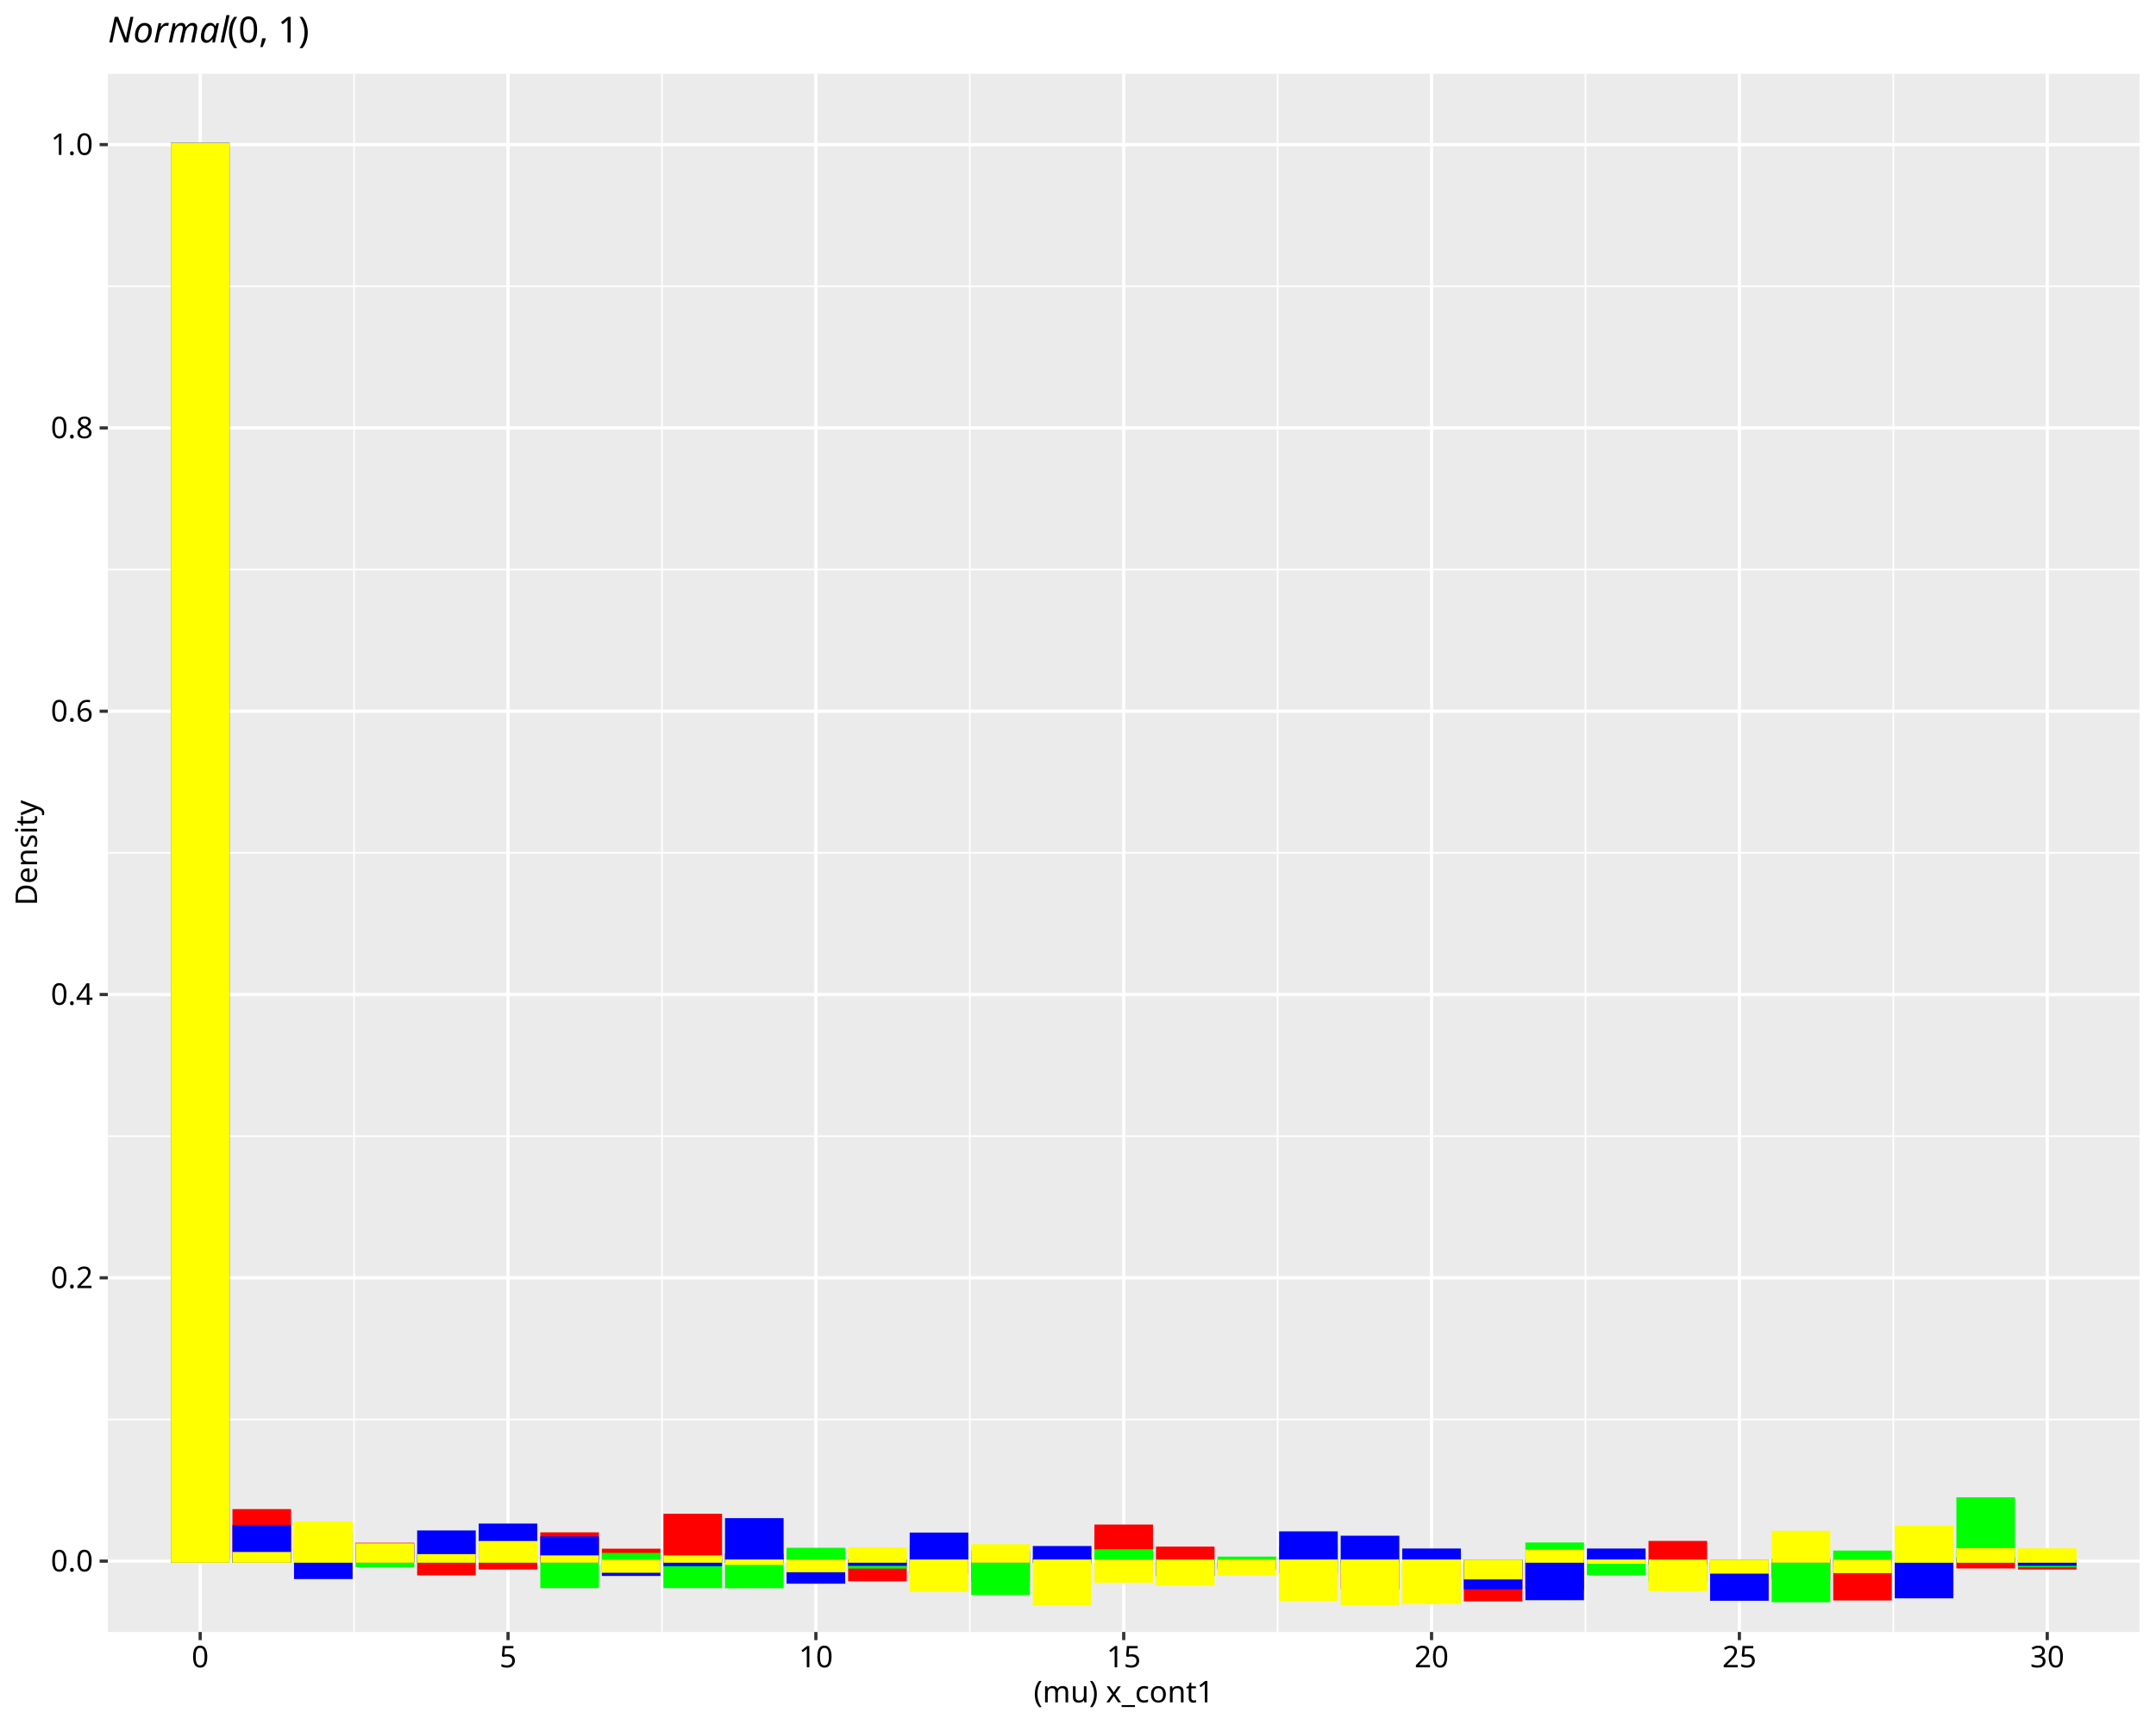
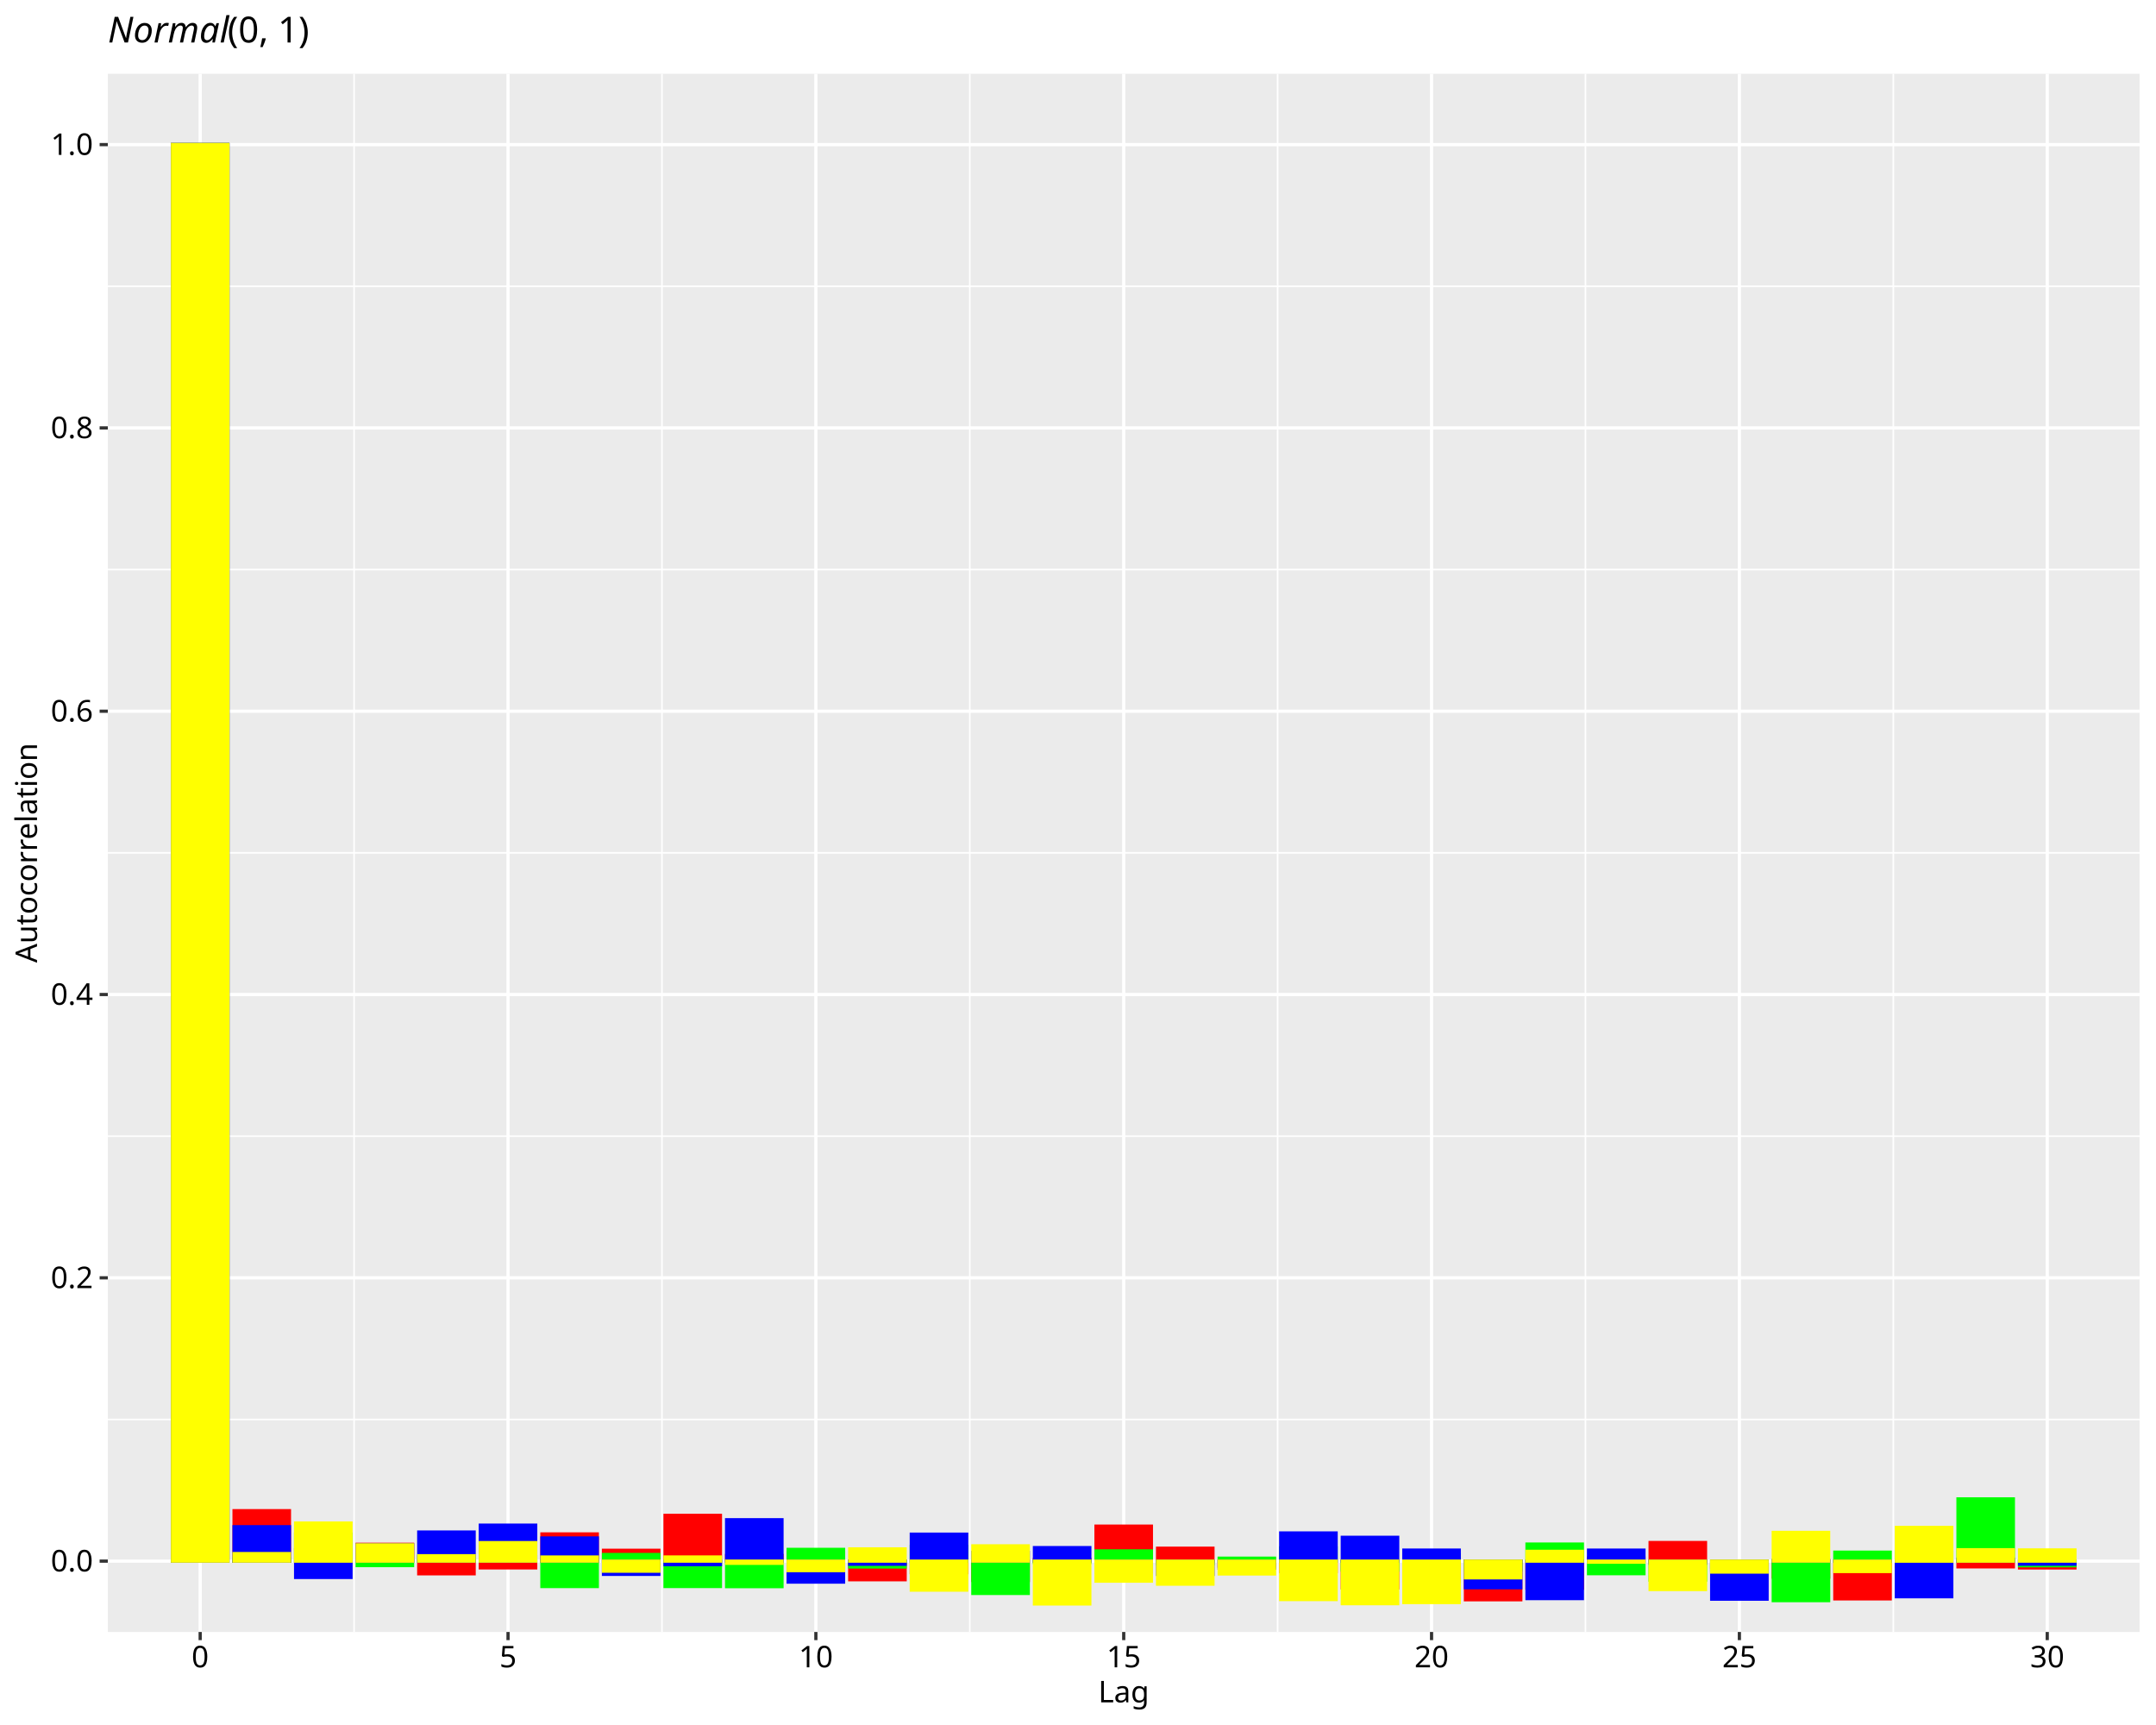
<svg xmlns="http://www.w3.org/2000/svg" class="svglite" data-engine-version="2.0" width="720.00pt" height="576.00pt" viewBox="0 0 720.00 576.00">
  <defs>
    <style type="text/css">
    .svglite line, .svglite polyline, .svglite polygon, .svglite path, .svglite rect, .svglite circle {
      fill: none;
      stroke: #000000;
      stroke-linecap: round;
      stroke-linejoin: round;
      stroke-miterlimit: 10.00;
    }
  </style>
  </defs>
  <rect width="100%" height="100%" style="stroke: none; fill: #FFFFFF;" />
  <defs>
    <clipPath id="cpMC4wMHw3MjAuMDB8MC4wMHw1NzYuMDA=">
      <rect x="0.00" y="0.00" width="720.00" height="576.00" />
    </clipPath>
  </defs>
  <g clip-path="url(#cpMC4wMHw3MjAuMDB8MC4wMHw1NzYuMDA=)">
    <rect x="0.00" y="0.00" width="720.00" height="576.00" style="stroke-width: 1.07; stroke: #FFFFFF; fill: #FFFFFF;" />
  </g>
  <defs>
    <clipPath id="cpMzYuMDF8NzE0LjUyfDI0LjYzfDU0NC45Mw==">
      <rect x="36.01" y="24.63" width="678.51" height="520.30" />
    </clipPath>
  </defs>
  <g clip-path="url(#cpMzYuMDF8NzE0LjUyfDI0LjYzfDU0NC45Mw==)">
    <rect x="36.01" y="24.63" width="678.51" height="520.30" style="stroke-width: 1.07; stroke: none; fill: #EBEBEB;" />
    <polyline points="36.01,473.98 714.52,473.98 " style="stroke-width: 0.53; stroke: #FFFFFF; stroke-linecap: butt;" />
    <polyline points="36.01,379.38 714.52,379.38 " style="stroke-width: 0.53; stroke: #FFFFFF; stroke-linecap: butt;" />
    <polyline points="36.01,284.78 714.52,284.78 " style="stroke-width: 0.53; stroke: #FFFFFF; stroke-linecap: butt;" />
    <polyline points="36.01,190.18 714.52,190.18 " style="stroke-width: 0.53; stroke: #FFFFFF; stroke-linecap: butt;" />
    <polyline points="36.01,95.58 714.52,95.58 " style="stroke-width: 0.53; stroke: #FFFFFF; stroke-linecap: butt;" />
    <polyline points="118.25,544.93 118.25,24.63 " style="stroke-width: 0.53; stroke: #FFFFFF; stroke-linecap: butt;" />
    <polyline points="221.06,544.93 221.06,24.63 " style="stroke-width: 0.53; stroke: #FFFFFF; stroke-linecap: butt;" />
    <polyline points="323.86,544.93 323.86,24.63 " style="stroke-width: 0.53; stroke: #FFFFFF; stroke-linecap: butt;" />
    <polyline points="426.67,544.93 426.67,24.63 " style="stroke-width: 0.53; stroke: #FFFFFF; stroke-linecap: butt;" />
    <polyline points="529.47,544.93 529.47,24.63 " style="stroke-width: 0.53; stroke: #FFFFFF; stroke-linecap: butt;" />
    <polyline points="632.28,544.93 632.28,24.63 " style="stroke-width: 0.53; stroke: #FFFFFF; stroke-linecap: butt;" />
    <polyline points="36.01,521.28 714.52,521.28 " style="stroke-width: 1.07; stroke: #FFFFFF; stroke-linecap: butt;" />
    <polyline points="36.01,426.68 714.52,426.68 " style="stroke-width: 1.07; stroke: #FFFFFF; stroke-linecap: butt;" />
    <polyline points="36.01,332.08 714.52,332.08 " style="stroke-width: 1.07; stroke: #FFFFFF; stroke-linecap: butt;" />
    <polyline points="36.01,237.48 714.52,237.48 " style="stroke-width: 1.07; stroke: #FFFFFF; stroke-linecap: butt;" />
    <polyline points="36.01,142.88 714.52,142.88 " style="stroke-width: 1.07; stroke: #FFFFFF; stroke-linecap: butt;" />
    <polyline points="36.01,48.28 714.52,48.28 " style="stroke-width: 1.07; stroke: #FFFFFF; stroke-linecap: butt;" />
    <polyline points="66.85,544.93 66.85,24.63 " style="stroke-width: 1.07; stroke: #FFFFFF; stroke-linecap: butt;" />
    <polyline points="169.66,544.93 169.66,24.63 " style="stroke-width: 1.07; stroke: #FFFFFF; stroke-linecap: butt;" />
    <polyline points="272.46,544.93 272.46,24.63 " style="stroke-width: 1.07; stroke: #FFFFFF; stroke-linecap: butt;" />
    <polyline points="375.27,544.93 375.27,24.63 " style="stroke-width: 1.07; stroke: #FFFFFF; stroke-linecap: butt;" />
    <polyline points="478.07,544.93 478.07,24.63 " style="stroke-width: 1.07; stroke: #FFFFFF; stroke-linecap: butt;" />
    <polyline points="580.87,544.93 580.87,24.63 " style="stroke-width: 1.07; stroke: #FFFFFF; stroke-linecap: butt;" />
    <polyline points="683.68,544.93 683.68,24.63 " style="stroke-width: 1.07; stroke: #FFFFFF; stroke-linecap: butt;" />
    <rect x="57.60" y="48.28" width="18.50" height="473.00" style="stroke-width: 1.07; stroke: #FF0000; stroke-linecap: square; stroke-linejoin: miter; fill: #FF0000;" />
    <rect x="78.16" y="504.44" width="18.50" height="16.84" style="stroke-width: 1.07; stroke: #FF0000; stroke-linecap: square; stroke-linejoin: miter; fill: #FF0000;" />
    <rect x="98.72" y="517.46" width="18.50" height="3.83" style="stroke-width: 1.07; stroke: #FF0000; stroke-linecap: square; stroke-linejoin: miter; fill: #FF0000;" />
    <rect x="119.28" y="515.67" width="18.50" height="5.61" style="stroke-width: 1.07; stroke: #FF0000; stroke-linecap: square; stroke-linejoin: miter; fill: #FF0000;" />
    <rect x="139.84" y="521.28" width="18.50" height="4.23" style="stroke-width: 1.07; stroke: #FF0000; stroke-linecap: square; stroke-linejoin: miter; fill: #FF0000;" />
    <rect x="160.40" y="521.28" width="18.50" height="2.25" style="stroke-width: 1.07; stroke: #FF0000; stroke-linecap: square; stroke-linejoin: miter; fill: #FF0000;" />
    <rect x="180.97" y="512.20" width="18.50" height="9.08" style="stroke-width: 1.07; stroke: #FF0000; stroke-linecap: square; stroke-linejoin: miter; fill: #FF0000;" />
    <rect x="201.53" y="517.66" width="18.50" height="3.62" style="stroke-width: 1.07; stroke: #FF0000; stroke-linecap: square; stroke-linejoin: miter; fill: #FF0000;" />
    <rect x="222.09" y="506.00" width="18.50" height="15.28" style="stroke-width: 1.07; stroke: #FF0000; stroke-linecap: square; stroke-linejoin: miter; fill: #FF0000;" />
    <rect x="242.65" y="519.41" width="18.50" height="1.87" style="stroke-width: 1.07; stroke: #FF0000; stroke-linecap: square; stroke-linejoin: miter; fill: #FF0000;" />
    <rect x="263.21" y="518.48" width="18.50" height="2.80" style="stroke-width: 1.07; stroke: #FF0000; stroke-linecap: square; stroke-linejoin: miter; fill: #FF0000;" />
    <rect x="283.77" y="521.28" width="18.50" height="6.22" style="stroke-width: 1.07; stroke: #FF0000; stroke-linecap: square; stroke-linejoin: miter; fill: #FF0000;" />
    <rect x="304.33" y="521.28" width="18.50" height="3.85" style="stroke-width: 1.07; stroke: #FF0000; stroke-linecap: square; stroke-linejoin: miter; fill: #FF0000;" />
    <rect x="324.89" y="521.28" width="18.50" height="6.46" style="stroke-width: 1.07; stroke: #FF0000; stroke-linecap: square; stroke-linejoin: miter; fill: #FF0000;" />
    <rect x="345.45" y="520.71" width="18.50" height="0.58" style="stroke-width: 1.07; stroke: #FF0000; stroke-linecap: square; stroke-linejoin: miter; fill: #FF0000;" />
    <rect x="366.01" y="509.60" width="18.50" height="11.68" style="stroke-width: 1.07; stroke: #FF0000; stroke-linecap: square; stroke-linejoin: miter; fill: #FF0000;" />
    <rect x="386.57" y="516.97" width="18.50" height="4.32" style="stroke-width: 1.07; stroke: #FF0000; stroke-linecap: square; stroke-linejoin: miter; fill: #FF0000;" />
    <rect x="407.14" y="521.28" width="18.50" height="1.67" style="stroke-width: 1.07; stroke: #FF0000; stroke-linecap: square; stroke-linejoin: miter; fill: #FF0000;" />
    <rect x="427.70" y="521.28" width="18.50" height="3.50" style="stroke-width: 1.07; stroke: #FF0000; stroke-linecap: square; stroke-linejoin: miter; fill: #FF0000;" />
    <rect x="448.26" y="521.28" width="18.50" height="8.91" style="stroke-width: 1.07; stroke: #FF0000; stroke-linecap: square; stroke-linejoin: miter; fill: #FF0000;" />
    <rect x="468.82" y="521.28" width="18.50" height="6.77" style="stroke-width: 1.07; stroke: #FF0000; stroke-linecap: square; stroke-linejoin: miter; fill: #FF0000;" />
    <rect x="489.38" y="521.28" width="18.50" height="12.90" style="stroke-width: 1.07; stroke: #FF0000; stroke-linecap: square; stroke-linejoin: miter; fill: #FF0000;" />
    <rect x="509.94" y="521.28" width="18.50" height="9.03" style="stroke-width: 1.07; stroke: #FF0000; stroke-linecap: square; stroke-linejoin: miter; fill: #FF0000;" />
    <rect x="530.50" y="520.25" width="18.50" height="1.03" style="stroke-width: 1.07; stroke: #FF0000; stroke-linecap: square; stroke-linejoin: miter; fill: #FF0000;" />
    <rect x="551.06" y="515.07" width="18.50" height="6.21" style="stroke-width: 1.07; stroke: #FF0000; stroke-linecap: square; stroke-linejoin: miter; fill: #FF0000;" />
    <rect x="571.62" y="521.28" width="18.50" height="2.00" style="stroke-width: 1.07; stroke: #FF0000; stroke-linecap: square; stroke-linejoin: miter; fill: #FF0000;" />
    <rect x="592.18" y="521.28" width="18.50" height="5.33" style="stroke-width: 1.07; stroke: #FF0000; stroke-linecap: square; stroke-linejoin: miter; fill: #FF0000;" />
    <rect x="612.74" y="521.28" width="18.50" height="12.60" style="stroke-width: 1.07; stroke: #FF0000; stroke-linecap: square; stroke-linejoin: miter; fill: #FF0000;" />
    <rect x="633.30" y="521.28" width="18.50" height="1.80" style="stroke-width: 1.07; stroke: #FF0000; stroke-linecap: square; stroke-linejoin: miter; fill: #FF0000;" />
    <rect x="653.87" y="521.28" width="18.50" height="1.91" style="stroke-width: 1.07; stroke: #FF0000; stroke-linecap: square; stroke-linejoin: miter; fill: #FF0000;" />
    <rect x="674.43" y="521.28" width="18.50" height="2.27" style="stroke-width: 1.07; stroke: #FF0000; stroke-linecap: square; stroke-linejoin: miter; fill: #FF0000;" />
    <rect x="57.60" y="48.28" width="18.50" height="473.00" style="stroke-width: 1.07; stroke: #00FF00; stroke-linecap: square; stroke-linejoin: miter; fill: #00FF00;" />
    <rect x="78.16" y="520.51" width="18.50" height="0.77" style="stroke-width: 1.07; stroke: #00FF00; stroke-linecap: square; stroke-linejoin: miter; fill: #00FF00;" />
    <rect x="98.72" y="512.26" width="18.50" height="9.02" style="stroke-width: 1.07; stroke: #00FF00; stroke-linecap: square; stroke-linejoin: miter; fill: #00FF00;" />
    <rect x="119.28" y="521.28" width="18.50" height="1.49" style="stroke-width: 1.07; stroke: #00FF00; stroke-linecap: square; stroke-linejoin: miter; fill: #00FF00;" />
    <rect x="139.84" y="519.76" width="18.50" height="1.52" style="stroke-width: 1.07; stroke: #00FF00; stroke-linecap: square; stroke-linejoin: miter; fill: #00FF00;" />
    <rect x="160.40" y="519.79" width="18.50" height="1.50" style="stroke-width: 1.07; stroke: #00FF00; stroke-linecap: square; stroke-linejoin: miter; fill: #00FF00;" />
    <rect x="180.97" y="521.28" width="18.50" height="8.48" style="stroke-width: 1.07; stroke: #00FF00; stroke-linecap: square; stroke-linejoin: miter; fill: #00FF00;" />
    <rect x="201.53" y="519.07" width="18.50" height="2.21" style="stroke-width: 1.07; stroke: #00FF00; stroke-linecap: square; stroke-linejoin: miter; fill: #00FF00;" />
    <rect x="222.09" y="521.28" width="18.50" height="8.47" style="stroke-width: 1.07; stroke: #00FF00; stroke-linecap: square; stroke-linejoin: miter; fill: #00FF00;" />
    <rect x="242.65" y="521.28" width="18.50" height="8.52" style="stroke-width: 1.07; stroke: #00FF00; stroke-linecap: square; stroke-linejoin: miter; fill: #00FF00;" />
    <rect x="263.21" y="517.36" width="18.50" height="3.92" style="stroke-width: 1.07; stroke: #00FF00; stroke-linecap: square; stroke-linejoin: miter; fill: #00FF00;" />
    <rect x="283.77" y="521.28" width="18.50" height="1.95" style="stroke-width: 1.07; stroke: #00FF00; stroke-linecap: square; stroke-linejoin: miter; fill: #00FF00;" />
    <rect x="304.33" y="516.38" width="18.50" height="4.91" style="stroke-width: 1.07; stroke: #00FF00; stroke-linecap: square; stroke-linejoin: miter; fill: #00FF00;" />
    <rect x="324.89" y="521.28" width="18.50" height="10.79" style="stroke-width: 1.07; stroke: #00FF00; stroke-linecap: square; stroke-linejoin: miter; fill: #00FF00;" />
    <rect x="345.45" y="521.28" width="18.50" height="0.46" style="stroke-width: 1.07; stroke: #00FF00; stroke-linecap: square; stroke-linejoin: miter; fill: #00FF00;" />
    <rect x="366.01" y="517.87" width="18.50" height="3.41" style="stroke-width: 1.07; stroke: #00FF00; stroke-linecap: square; stroke-linejoin: miter; fill: #00FF00;" />
    <rect x="386.57" y="521.28" width="18.50" height="0.81" style="stroke-width: 1.07; stroke: #00FF00; stroke-linecap: square; stroke-linejoin: miter; fill: #00FF00;" />
    <rect x="407.14" y="520.30" width="18.50" height="0.98" style="stroke-width: 1.07; stroke: #00FF00; stroke-linecap: square; stroke-linejoin: miter; fill: #00FF00;" />
    <rect x="427.70" y="516.85" width="18.50" height="4.44" style="stroke-width: 1.07; stroke: #00FF00; stroke-linecap: square; stroke-linejoin: miter; fill: #00FF00;" />
    <rect x="448.26" y="521.28" width="18.50" height="3.01" style="stroke-width: 1.07; stroke: #00FF00; stroke-linecap: square; stroke-linejoin: miter; fill: #00FF00;" />
    <rect x="468.82" y="519.17" width="18.50" height="2.11" style="stroke-width: 1.07; stroke: #00FF00; stroke-linecap: square; stroke-linejoin: miter; fill: #00FF00;" />
    <rect x="489.38" y="521.28" width="18.50" height="2.92" style="stroke-width: 1.07; stroke: #00FF00; stroke-linecap: square; stroke-linejoin: miter; fill: #00FF00;" />
    <rect x="509.94" y="515.59" width="18.50" height="5.69" style="stroke-width: 1.07; stroke: #00FF00; stroke-linecap: square; stroke-linejoin: miter; fill: #00FF00;" />
    <rect x="530.50" y="521.28" width="18.50" height="4.19" style="stroke-width: 1.07; stroke: #00FF00; stroke-linecap: square; stroke-linejoin: miter; fill: #00FF00;" />
    <rect x="551.06" y="521.28" width="18.50" height="6.33" style="stroke-width: 1.07; stroke: #00FF00; stroke-linecap: square; stroke-linejoin: miter; fill: #00FF00;" />
    <rect x="571.62" y="521.28" width="18.50" height="2.99" style="stroke-width: 1.07; stroke: #00FF00; stroke-linecap: square; stroke-linejoin: miter; fill: #00FF00;" />
    <rect x="592.18" y="521.28" width="18.50" height="13.19" style="stroke-width: 1.07; stroke: #00FF00; stroke-linecap: square; stroke-linejoin: miter; fill: #00FF00;" />
    <rect x="612.74" y="518.29" width="18.50" height="3.00" style="stroke-width: 1.07; stroke: #00FF00; stroke-linecap: square; stroke-linejoin: miter; fill: #00FF00;" />
    <rect x="633.30" y="518.15" width="18.50" height="3.14" style="stroke-width: 1.07; stroke: #00FF00; stroke-linecap: square; stroke-linejoin: miter; fill: #00FF00;" />
    <rect x="653.87" y="500.50" width="18.50" height="20.78" style="stroke-width: 1.07; stroke: #00FF00; stroke-linecap: square; stroke-linejoin: miter; fill: #00FF00;" />
    <rect x="674.43" y="521.28" width="18.50" height="1.54" style="stroke-width: 1.07; stroke: #00FF00; stroke-linecap: square; stroke-linejoin: miter; fill: #00FF00;" />
    <rect x="57.60" y="48.28" width="18.50" height="473.00" style="stroke-width: 1.07; stroke: #0000FF; stroke-linecap: square; stroke-linejoin: miter; fill: #0000FF;" />
    <rect x="78.16" y="509.79" width="18.50" height="11.50" style="stroke-width: 1.07; stroke: #0000FF; stroke-linecap: square; stroke-linejoin: miter; fill: #0000FF;" />
    <rect x="98.72" y="521.28" width="18.50" height="5.45" style="stroke-width: 1.07; stroke: #0000FF; stroke-linecap: square; stroke-linejoin: miter; fill: #0000FF;" />
    <rect x="119.28" y="515.85" width="18.50" height="5.44" style="stroke-width: 1.07; stroke: #0000FF; stroke-linecap: square; stroke-linejoin: miter; fill: #0000FF;" />
    <rect x="139.84" y="511.57" width="18.50" height="9.71" style="stroke-width: 1.07; stroke: #0000FF; stroke-linecap: square; stroke-linejoin: miter; fill: #0000FF;" />
    <rect x="160.40" y="509.27" width="18.50" height="12.01" style="stroke-width: 1.07; stroke: #0000FF; stroke-linecap: square; stroke-linejoin: miter; fill: #0000FF;" />
    <rect x="180.97" y="513.55" width="18.50" height="7.74" style="stroke-width: 1.07; stroke: #0000FF; stroke-linecap: square; stroke-linejoin: miter; fill: #0000FF;" />
    <rect x="201.53" y="521.28" width="18.50" height="4.41" style="stroke-width: 1.07; stroke: #0000FF; stroke-linecap: square; stroke-linejoin: miter; fill: #0000FF;" />
    <rect x="222.09" y="521.28" width="18.50" height="1.17" style="stroke-width: 1.07; stroke: #0000FF; stroke-linecap: square; stroke-linejoin: miter; fill: #0000FF;" />
    <rect x="242.65" y="507.46" width="18.50" height="13.83" style="stroke-width: 1.07; stroke: #0000FF; stroke-linecap: square; stroke-linejoin: miter; fill: #0000FF;" />
    <rect x="263.21" y="521.28" width="18.50" height="7.00" style="stroke-width: 1.07; stroke: #0000FF; stroke-linecap: square; stroke-linejoin: miter; fill: #0000FF;" />
    <rect x="283.77" y="521.28" width="18.50" height="1.04" style="stroke-width: 1.07; stroke: #0000FF; stroke-linecap: square; stroke-linejoin: miter; fill: #0000FF;" />
    <rect x="304.33" y="512.28" width="18.50" height="9.01" style="stroke-width: 1.07; stroke: #0000FF; stroke-linecap: square; stroke-linejoin: miter; fill: #0000FF;" />
    <rect x="324.89" y="518.38" width="18.50" height="2.91" style="stroke-width: 1.07; stroke: #0000FF; stroke-linecap: square; stroke-linejoin: miter; fill: #0000FF;" />
    <rect x="345.45" y="516.77" width="18.50" height="4.51" style="stroke-width: 1.07; stroke: #0000FF; stroke-linecap: square; stroke-linejoin: miter; fill: #0000FF;" />
    <rect x="366.01" y="521.28" width="18.50" height="3.65" style="stroke-width: 1.07; stroke: #0000FF; stroke-linecap: square; stroke-linejoin: miter; fill: #0000FF;" />
    <rect x="386.57" y="521.28" width="18.50" height="4.43" style="stroke-width: 1.07; stroke: #0000FF; stroke-linecap: square; stroke-linejoin: miter; fill: #0000FF;" />
    <rect x="407.14" y="521.28" width="18.50" height="2.34" style="stroke-width: 1.07; stroke: #0000FF; stroke-linecap: square; stroke-linejoin: miter; fill: #0000FF;" />
    <rect x="427.70" y="511.88" width="18.50" height="9.41" style="stroke-width: 1.07; stroke: #0000FF; stroke-linecap: square; stroke-linejoin: miter; fill: #0000FF;" />
    <rect x="448.26" y="513.33" width="18.50" height="7.95" style="stroke-width: 1.07; stroke: #0000FF; stroke-linecap: square; stroke-linejoin: miter; fill: #0000FF;" />
    <rect x="468.82" y="517.60" width="18.50" height="3.69" style="stroke-width: 1.07; stroke: #0000FF; stroke-linecap: square; stroke-linejoin: miter; fill: #0000FF;" />
    <rect x="489.38" y="521.28" width="18.50" height="8.88" style="stroke-width: 1.07; stroke: #0000FF; stroke-linecap: square; stroke-linejoin: miter; fill: #0000FF;" />
    <rect x="509.94" y="521.28" width="18.50" height="12.51" style="stroke-width: 1.07; stroke: #0000FF; stroke-linecap: square; stroke-linejoin: miter; fill: #0000FF;" />
    <rect x="530.50" y="517.61" width="18.50" height="3.67" style="stroke-width: 1.07; stroke: #0000FF; stroke-linecap: square; stroke-linejoin: miter; fill: #0000FF;" />
    <rect x="551.06" y="521.28" width="18.50" height="0.67" style="stroke-width: 1.07; stroke: #0000FF; stroke-linecap: square; stroke-linejoin: miter; fill: #0000FF;" />
    <rect x="571.62" y="521.28" width="18.50" height="12.70" style="stroke-width: 1.07; stroke: #0000FF; stroke-linecap: square; stroke-linejoin: miter; fill: #0000FF;" />
    <rect x="592.18" y="521.01" width="18.50" height="0.27" style="stroke-width: 1.07; stroke: #0000FF; stroke-linecap: square; stroke-linejoin: miter; fill: #0000FF;" />
    <rect x="612.74" y="521.27" width="18.50" height="0.011" style="stroke-width: 1.07; stroke: #0000FF; stroke-linecap: square; stroke-linejoin: miter; fill: #0000FF;" />
    <rect x="633.30" y="521.28" width="18.50" height="11.89" style="stroke-width: 1.07; stroke: #0000FF; stroke-linecap: square; stroke-linejoin: miter; fill: #0000FF;" />
    <rect x="653.87" y="520.65" width="18.50" height="0.64" style="stroke-width: 1.07; stroke: #0000FF; stroke-linecap: square; stroke-linejoin: miter; fill: #0000FF;" />
    <rect x="674.43" y="521.28" width="18.50" height="1.02" style="stroke-width: 1.07; stroke: #0000FF; stroke-linecap: square; stroke-linejoin: miter; fill: #0000FF;" />
    <rect x="57.60" y="48.28" width="18.50" height="473.00" style="stroke-width: 1.07; stroke: #FFFF00; stroke-linecap: square; stroke-linejoin: miter; fill: #FFFF00;" />
    <rect x="78.16" y="518.76" width="18.50" height="2.52" style="stroke-width: 1.07; stroke: #FFFF00; stroke-linecap: square; stroke-linejoin: miter; fill: #FFFF00;" />
    <rect x="98.72" y="508.56" width="18.50" height="12.72" style="stroke-width: 1.07; stroke: #FFFF00; stroke-linecap: square; stroke-linejoin: miter; fill: #FFFF00;" />
    <rect x="119.28" y="515.84" width="18.50" height="5.45" style="stroke-width: 1.07; stroke: #FFFF00; stroke-linecap: square; stroke-linejoin: miter; fill: #FFFF00;" />
    <rect x="139.84" y="519.48" width="18.50" height="1.80" style="stroke-width: 1.07; stroke: #FFFF00; stroke-linecap: square; stroke-linejoin: miter; fill: #FFFF00;" />
    <rect x="160.40" y="515.10" width="18.50" height="6.18" style="stroke-width: 1.07; stroke: #FFFF00; stroke-linecap: square; stroke-linejoin: miter; fill: #FFFF00;" />
    <rect x="180.97" y="519.91" width="18.50" height="1.37" style="stroke-width: 1.07; stroke: #FFFF00; stroke-linecap: square; stroke-linejoin: miter; fill: #FFFF00;" />
    <rect x="201.53" y="521.28" width="18.50" height="3.36" style="stroke-width: 1.07; stroke: #FFFF00; stroke-linecap: square; stroke-linejoin: miter; fill: #FFFF00;" />
    <rect x="222.09" y="519.90" width="18.50" height="1.38" style="stroke-width: 1.07; stroke: #FFFF00; stroke-linecap: square; stroke-linejoin: miter; fill: #FFFF00;" />
    <rect x="242.65" y="521.28" width="18.50" height="0.73" style="stroke-width: 1.07; stroke: #FFFF00; stroke-linecap: square; stroke-linejoin: miter; fill: #FFFF00;" />
    <rect x="263.21" y="521.28" width="18.50" height="3.17" style="stroke-width: 1.07; stroke: #FFFF00; stroke-linecap: square; stroke-linejoin: miter; fill: #FFFF00;" />
    <rect x="283.77" y="517.20" width="18.50" height="4.08" style="stroke-width: 1.07; stroke: #FFFF00; stroke-linecap: square; stroke-linejoin: miter; fill: #FFFF00;" />
    <rect x="304.33" y="521.28" width="18.50" height="9.68" style="stroke-width: 1.07; stroke: #FFFF00; stroke-linecap: square; stroke-linejoin: miter; fill: #FFFF00;" />
    <rect x="324.89" y="516.18" width="18.50" height="5.10" style="stroke-width: 1.07; stroke: #FFFF00; stroke-linecap: square; stroke-linejoin: miter; fill: #FFFF00;" />
    <rect x="345.45" y="521.28" width="18.50" height="14.30" style="stroke-width: 1.07; stroke: #FFFF00; stroke-linecap: square; stroke-linejoin: miter; fill: #FFFF00;" />
    <rect x="366.01" y="521.28" width="18.50" height="6.68" style="stroke-width: 1.07; stroke: #FFFF00; stroke-linecap: square; stroke-linejoin: miter; fill: #FFFF00;" />
    <rect x="386.57" y="521.28" width="18.50" height="7.69" style="stroke-width: 1.07; stroke: #FFFF00; stroke-linecap: square; stroke-linejoin: miter; fill: #FFFF00;" />
    <rect x="407.14" y="521.28" width="18.50" height="4.28" style="stroke-width: 1.07; stroke: #FFFF00; stroke-linecap: square; stroke-linejoin: miter; fill: #FFFF00;" />
    <rect x="427.70" y="521.28" width="18.50" height="12.83" style="stroke-width: 1.07; stroke: #FFFF00; stroke-linecap: square; stroke-linejoin: miter; fill: #FFFF00;" />
    <rect x="448.26" y="521.28" width="18.50" height="14.21" style="stroke-width: 1.07; stroke: #FFFF00; stroke-linecap: square; stroke-linejoin: miter; fill: #FFFF00;" />
    <rect x="468.82" y="521.28" width="18.50" height="13.83" style="stroke-width: 1.07; stroke: #FFFF00; stroke-linecap: square; stroke-linejoin: miter; fill: #FFFF00;" />
    <rect x="489.38" y="521.28" width="18.50" height="5.58" style="stroke-width: 1.07; stroke: #FFFF00; stroke-linecap: square; stroke-linejoin: miter; fill: #FFFF00;" />
    <rect x="509.94" y="518.01" width="18.50" height="3.27" style="stroke-width: 1.07; stroke: #FFFF00; stroke-linecap: square; stroke-linejoin: miter; fill: #FFFF00;" />
    <rect x="530.50" y="521.28" width="18.50" height="0.35" style="stroke-width: 1.07; stroke: #FFFF00; stroke-linecap: square; stroke-linejoin: miter; fill: #FFFF00;" />
    <rect x="551.06" y="521.28" width="18.50" height="9.48" style="stroke-width: 1.07; stroke: #FFFF00; stroke-linecap: square; stroke-linejoin: miter; fill: #FFFF00;" />
    <rect x="571.62" y="521.28" width="18.50" height="3.65" style="stroke-width: 1.07; stroke: #FFFF00; stroke-linecap: square; stroke-linejoin: miter; fill: #FFFF00;" />
    <rect x="592.18" y="511.69" width="18.50" height="9.59" style="stroke-width: 1.07; stroke: #FFFF00; stroke-linecap: square; stroke-linejoin: miter; fill: #FFFF00;" />
    <rect x="612.74" y="521.28" width="18.50" height="3.47" style="stroke-width: 1.07; stroke: #FFFF00; stroke-linecap: square; stroke-linejoin: miter; fill: #FFFF00;" />
    <rect x="633.30" y="510.03" width="18.50" height="11.26" style="stroke-width: 1.07; stroke: #FFFF00; stroke-linecap: square; stroke-linejoin: miter; fill: #FFFF00;" />
    <rect x="653.87" y="517.47" width="18.50" height="3.82" style="stroke-width: 1.07; stroke: #FFFF00; stroke-linecap: square; stroke-linejoin: miter; fill: #FFFF00;" />
    <rect x="674.43" y="517.55" width="18.50" height="3.73" style="stroke-width: 1.07; stroke: #FFFF00; stroke-linecap: square; stroke-linejoin: miter; fill: #FFFF00;" />
  </g>
  <g clip-path="url(#cpMC4wMHw3MjAuMDB8MC4wMHw1NzYuMDA=)">
    <text x="31.08" y="524.72" text-anchor="end" style="font-size: 10.00px; font-family: sans;" textLength="13.90px" lengthAdjust="spacingAndGlyphs">0.0</text>
    <text x="31.08" y="430.12" text-anchor="end" style="font-size: 10.00px; font-family: sans;" textLength="13.90px" lengthAdjust="spacingAndGlyphs">0.2</text>
    <text x="31.08" y="335.52" text-anchor="end" style="font-size: 10.00px; font-family: sans;" textLength="13.90px" lengthAdjust="spacingAndGlyphs">0.4</text>
    <text x="31.08" y="240.92" text-anchor="end" style="font-size: 10.00px; font-family: sans;" textLength="13.90px" lengthAdjust="spacingAndGlyphs">0.6</text>
    <text x="31.08" y="146.32" text-anchor="end" style="font-size: 10.00px; font-family: sans;" textLength="13.90px" lengthAdjust="spacingAndGlyphs">0.8</text>
    <text x="31.08" y="51.72" text-anchor="end" style="font-size: 10.00px; font-family: sans;" textLength="13.90px" lengthAdjust="spacingAndGlyphs">1.0</text>
    <polyline points="33.27,521.28 36.01,521.28 " style="stroke-width: 1.07; stroke: #333333; stroke-linecap: butt;" />
    <polyline points="33.27,426.68 36.01,426.68 " style="stroke-width: 1.07; stroke: #333333; stroke-linecap: butt;" />
    <polyline points="33.27,332.08 36.01,332.08 " style="stroke-width: 1.07; stroke: #333333; stroke-linecap: butt;" />
    <polyline points="33.27,237.48 36.01,237.48 " style="stroke-width: 1.07; stroke: #333333; stroke-linecap: butt;" />
    <polyline points="33.27,142.88 36.01,142.88 " style="stroke-width: 1.07; stroke: #333333; stroke-linecap: butt;" />
    <polyline points="33.27,48.28 36.01,48.28 " style="stroke-width: 1.07; stroke: #333333; stroke-linecap: butt;" />
    <polyline points="66.85,547.67 66.85,544.93 " style="stroke-width: 1.07; stroke: #333333; stroke-linecap: butt;" />
    <polyline points="169.66,547.67 169.66,544.93 " style="stroke-width: 1.07; stroke: #333333; stroke-linecap: butt;" />
    <polyline points="272.46,547.67 272.46,544.93 " style="stroke-width: 1.07; stroke: #333333; stroke-linecap: butt;" />
    <polyline points="375.27,547.67 375.27,544.93 " style="stroke-width: 1.07; stroke: #333333; stroke-linecap: butt;" />
    <polyline points="478.07,547.67 478.07,544.93 " style="stroke-width: 1.07; stroke: #333333; stroke-linecap: butt;" />
    <polyline points="580.87,547.67 580.87,544.93 " style="stroke-width: 1.07; stroke: #333333; stroke-linecap: butt;" />
    <polyline points="683.68,547.67 683.68,544.93 " style="stroke-width: 1.07; stroke: #333333; stroke-linecap: butt;" />
    <text x="66.85" y="556.75" text-anchor="middle" style="font-size: 10.00px; font-family: sans;" textLength="5.56px" lengthAdjust="spacingAndGlyphs">0</text>
    <text x="169.66" y="556.75" text-anchor="middle" style="font-size: 10.00px; font-family: sans;" textLength="5.56px" lengthAdjust="spacingAndGlyphs">5</text>
    <text x="272.46" y="556.75" text-anchor="middle" style="font-size: 10.00px; font-family: sans;" textLength="11.12px" lengthAdjust="spacingAndGlyphs">10</text>
    <text x="375.27" y="556.75" text-anchor="middle" style="font-size: 10.00px; font-family: sans;" textLength="11.12px" lengthAdjust="spacingAndGlyphs">15</text>
    <text x="478.07" y="556.75" text-anchor="middle" style="font-size: 10.00px; font-family: sans;" textLength="11.12px" lengthAdjust="spacingAndGlyphs">20</text>
    <text x="580.87" y="556.75" text-anchor="middle" style="font-size: 10.00px; font-family: sans;" textLength="11.12px" lengthAdjust="spacingAndGlyphs">25</text>
    <text x="683.68" y="556.75" text-anchor="middle" style="font-size: 10.00px; font-family: sans;" textLength="11.12px" lengthAdjust="spacingAndGlyphs">30</text>
-     <text x="375.27" y="568.44" text-anchor="middle" style="font-size: 10.00px; font-family: sans;" textLength="58.37px" lengthAdjust="spacingAndGlyphs">(mu) x_cont1</text>
-     <text transform="translate(12.36,284.78) rotate(-90)" text-anchor="middle" style="font-size: 10.00px; font-family: sans;" textLength="33.35px" lengthAdjust="spacingAndGlyphs">Density</text>
+     <text x="375.27" y="568.44" text-anchor="middle" style="font-size: 10.00px; font-family: sans;" textLength="16.69px" lengthAdjust="spacingAndGlyphs">Lag</text>
+     <text transform="translate(12.36,284.78) rotate(-90)" text-anchor="middle" style="font-size: 10.00px; font-family: sans;" textLength="67.27px" lengthAdjust="spacingAndGlyphs">Autocorrelation</text>
    <text x="36.01" y="14.18" style="font-size: 12.00px; font-style: italic; font-family: sans;" textLength="38.68px" lengthAdjust="spacingAndGlyphs">Normal</text>
    <text x="75.99" y="14.18" style="font-size: 12.00px; font-family: sans;" textLength="28.01px" lengthAdjust="spacingAndGlyphs">(0, 1)</text>
  </g>
</svg>
